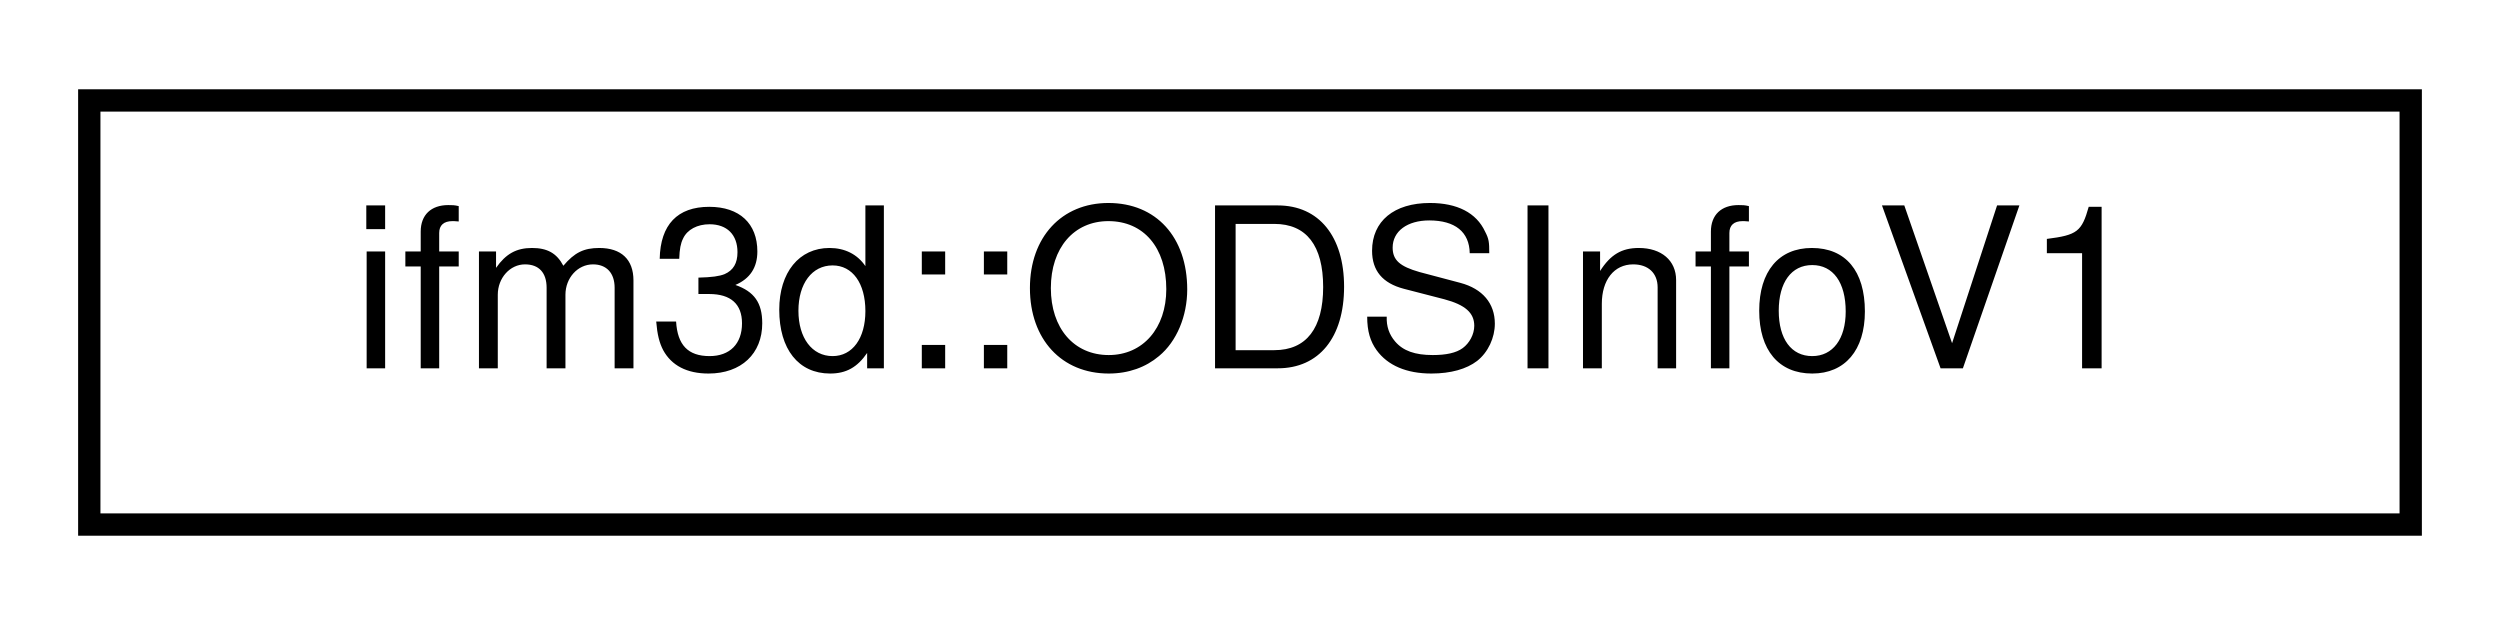
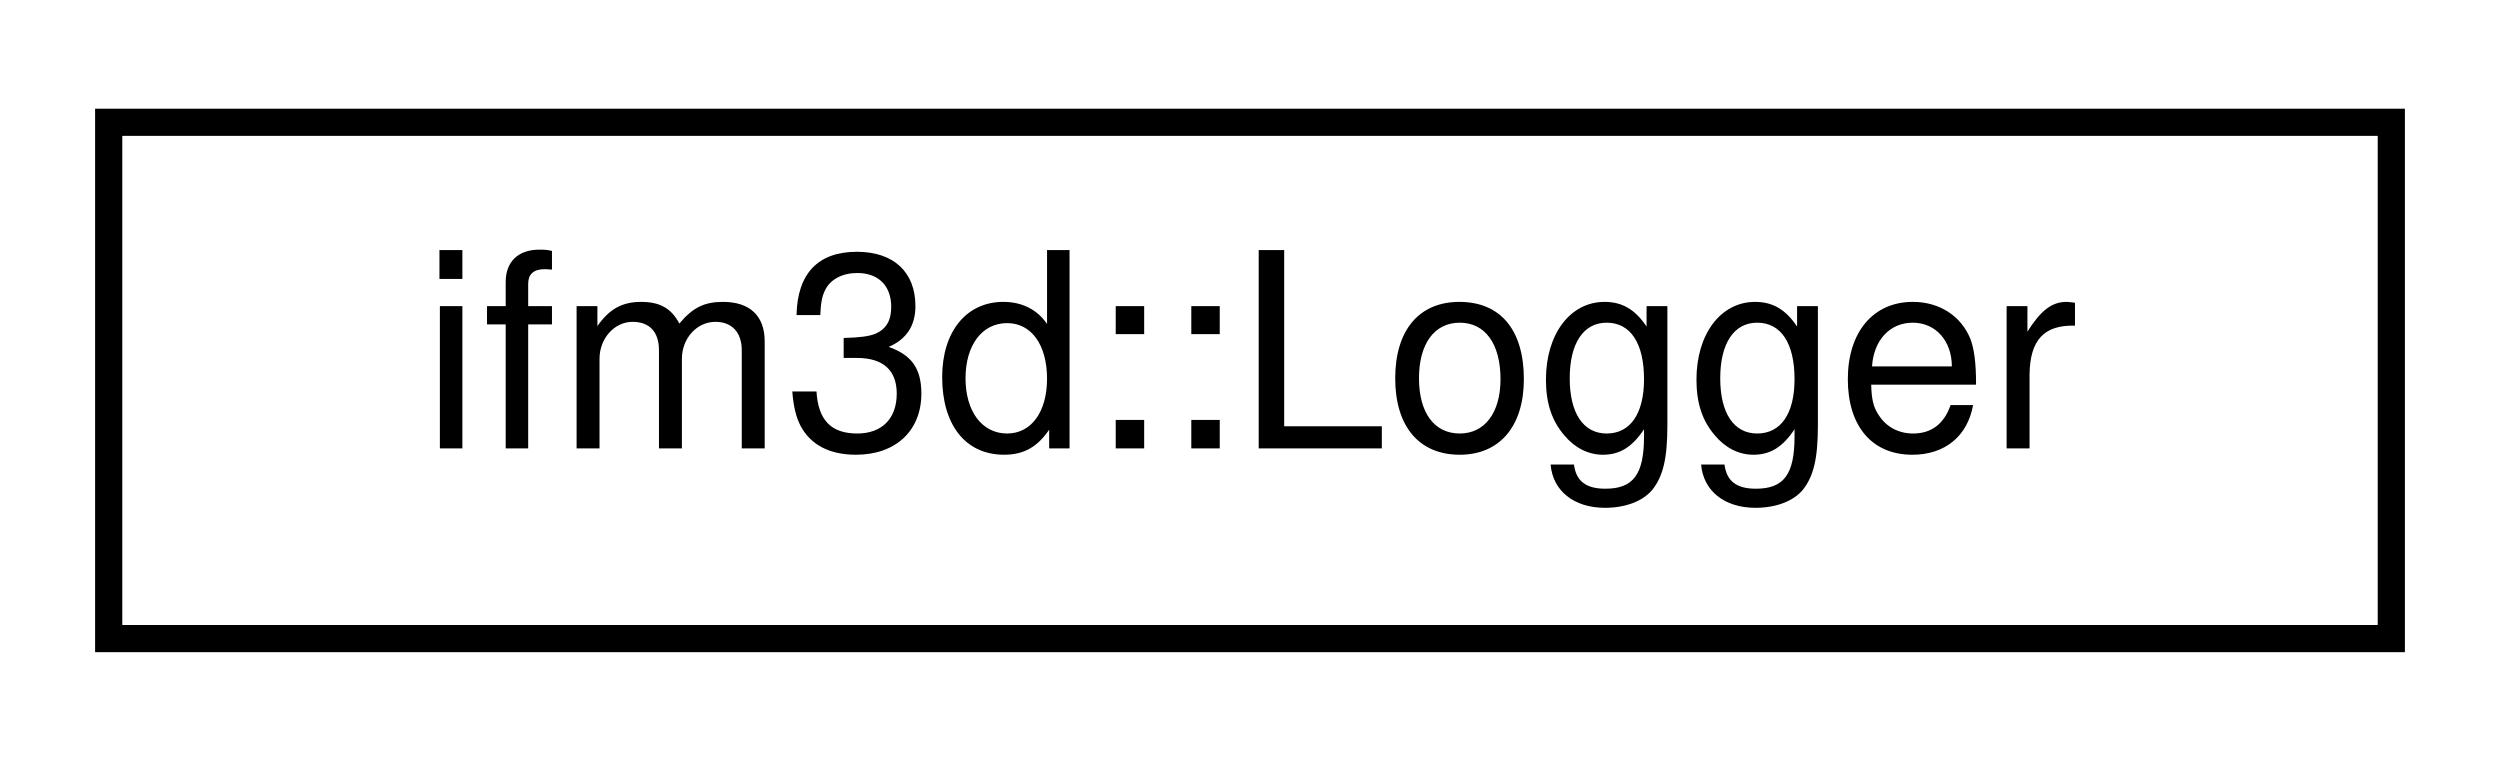
- <svg xmlns="http://www.w3.org/2000/svg" xmlns:xlink="http://www.w3.org/1999/xlink" width="112pt" height="28pt" viewBox="0.00 0.00 112.00 28.00">
+ <svg xmlns="http://www.w3.org/2000/svg" xmlns:xlink="http://www.w3.org/1999/xlink" width="92pt" height="28pt" viewBox="0.00 0.00 92.00 28.00">
  <g id="graph0" class="graph" transform="scale(1 1) rotate(0) translate(4 24)">
    <g id="node1" class="node">
      <g id="a_node1">
-         <a xlink:href="classifm3d_1_1ODSInfoV1.html" target="_top" xlink:title=" ">
-           <polygon fill="none" stroke="black" points="0,-0.5 0,-19.5 104,-19.5 104,-0.5 0,-0.5" />
-           <text text-anchor="middle" x="52" y="-7.5" font-family="Helvetica,sans-Serif" font-size="10.00">ifm3d::ODSInfoV1</text>
+         <a xlink:href="classifm3d_1_1Logger.html" target="_top" xlink:title=" ">
+           <polygon fill="none" stroke="black" points="0,-0.5 0,-19.5 84,-19.5 84,-0.5 0,-0.5" />
+           <text text-anchor="middle" x="42" y="-7.5" font-family="Helvetica,sans-Serif" font-size="10.00">ifm3d::Logger</text>
        </a>
      </g>
    </g>
  </g>
</svg>
